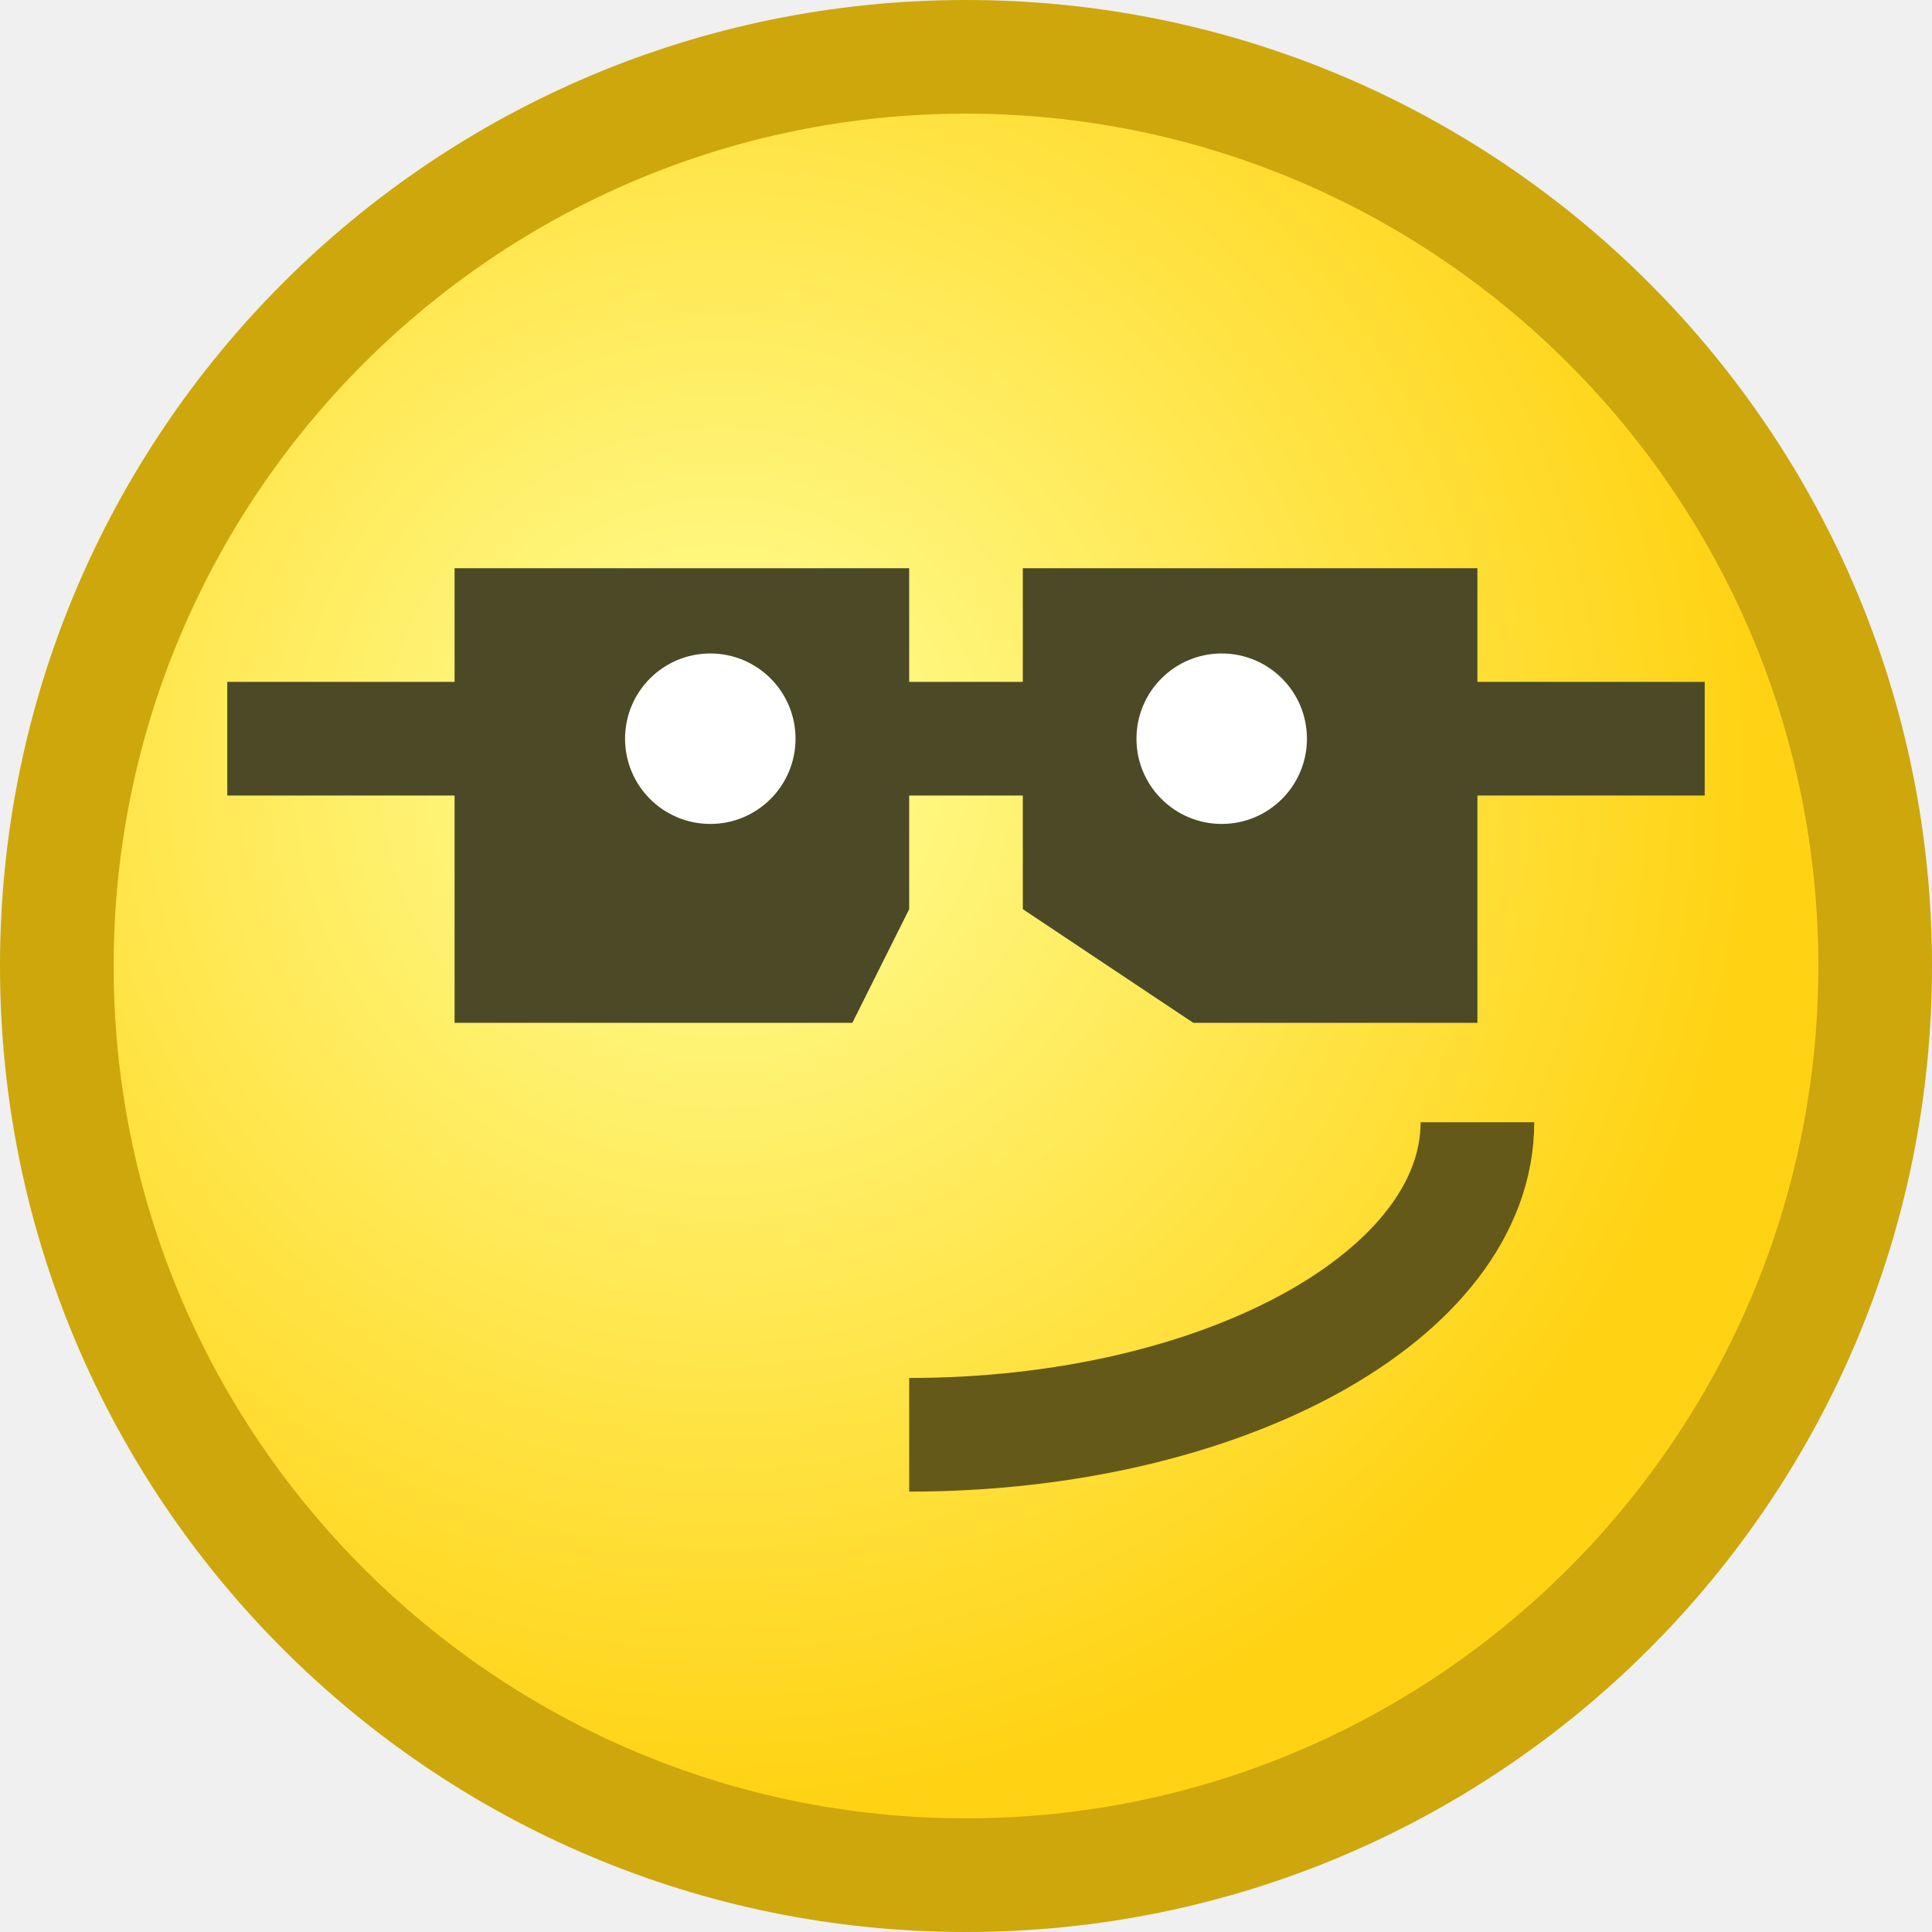
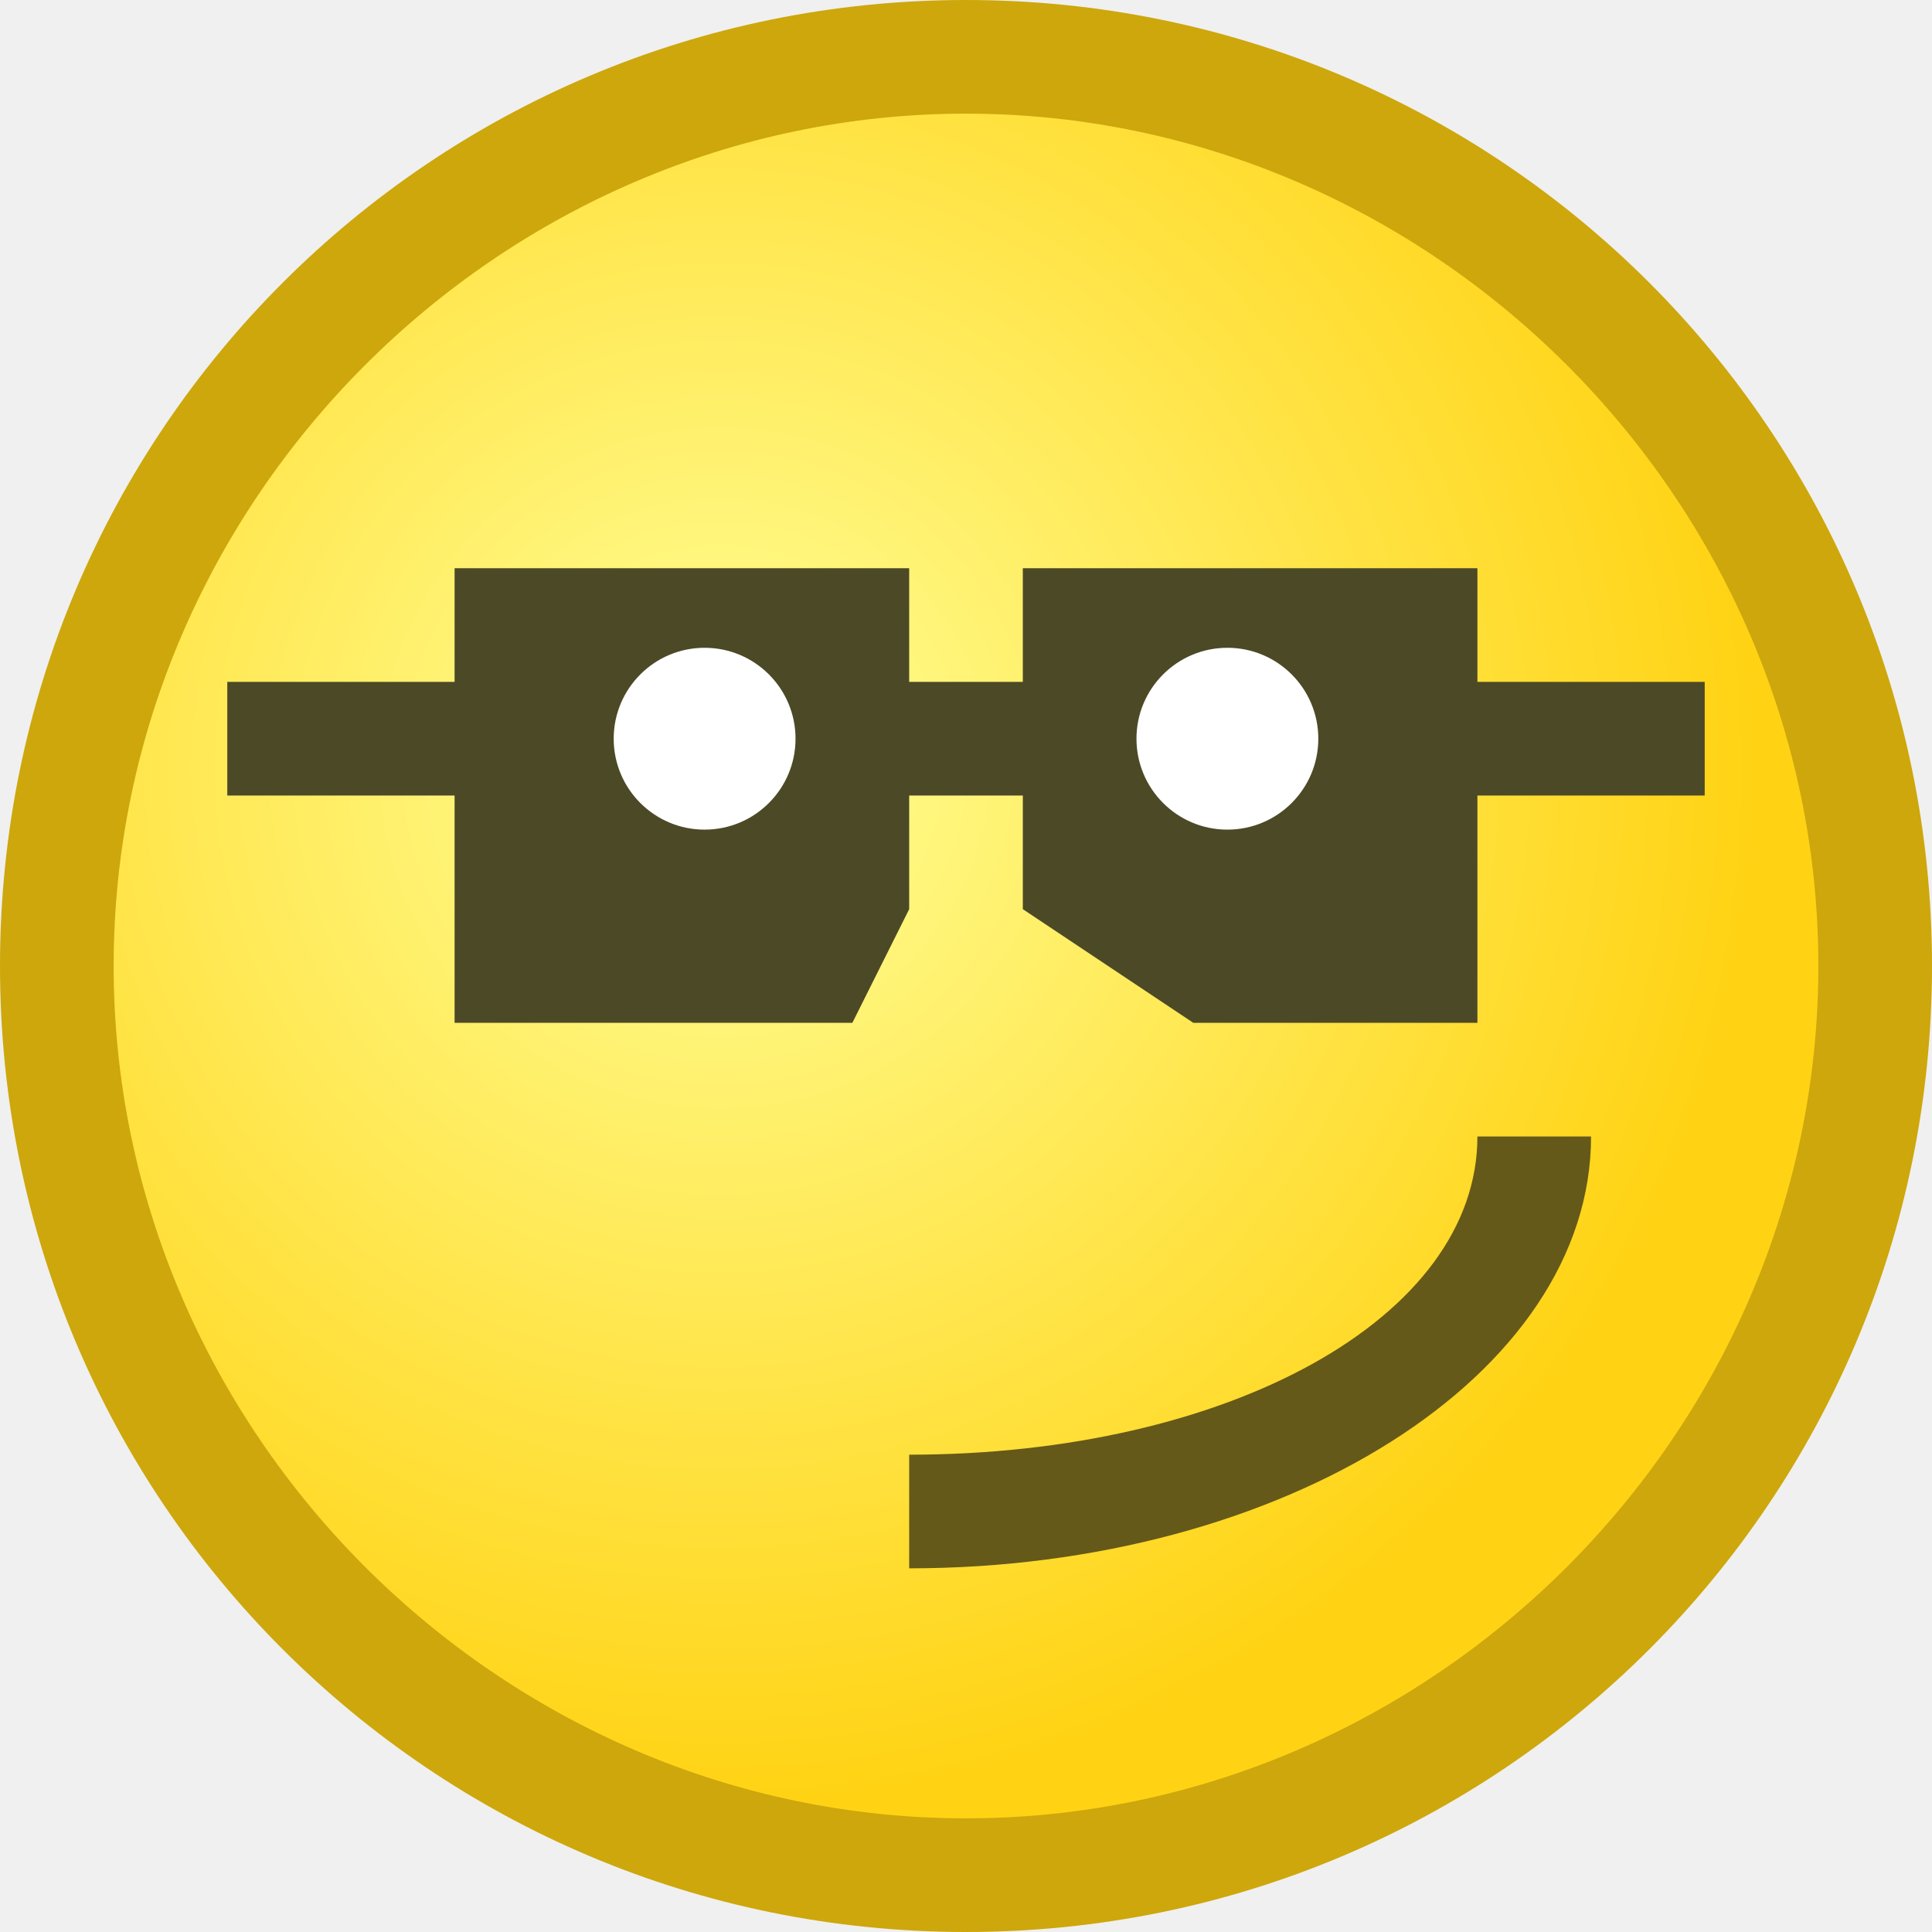
<svg xmlns="http://www.w3.org/2000/svg" version="1.1" height="17" width="17" xml:space="preserve">
+   <style type="text/css">
+ 		.st0{fill:url(#SVGID_1_);}
+ 		.st1{fill:#CDA70C;}
+ 		.st2{fill:#655919;}
+ 		.st3{fill:#4C4926;}
+ 		.st4{fill:#FFFFFF;}
+ 	</style>
  <radialGradient id="SVGID_1_" cx="6.333" cy="6.756" r="9.105" gradientUnits="userSpaceOnUse">
    <stop offset="0" style="stop-color:#FFFF98" />
    <stop offset="1" style="stop-color:#FFD314" />
  </radialGradient>
-   <path style="fill:url(#SVGID_1_);" d="M8.5,16.5c-4.411,0-8-3.589-8-8s3.589-8,8-8s8,3.589,8,8S12.911,16.5,8.5,16.5z" />
-   <path style="fill:#CDA70C;" d="M8.5,1C12.636,1,16,4.364,16,8.5S12.636,16,8.5,16S1,12.636,1,8.5S4.364,1,8.5,1 M8.5,0C3.806,0,0,3.806,0,8.5C0,13.194,3.806,17,8.5,17S17,13.194,17,8.5C17,3.806,13.194,0,8.5,0L8.5,0z" />
-   <path style="fill:none;stroke:#655919;stroke-miterlimit:10;" d="M13,9.875c0,1.519-2.236,2.75-5,2.75" />
-   <polygon style="fill:#4C4926;" points="4,5 4,9 7.5,9 8,8 8,5 " />
-   <polygon style="fill:#4C4926;" points="13,5 13,9 10.5,9 9,8 9,5 " />
-   <rect x="2" y="6" style="fill:#4C4926;" width="13" height="1" />
-   <circle style="fill:#FFFFFF;" cx="10.75" cy="6.5" r="0.75" />
-   <circle style="fill:#FFFFFF;" cx="6.25" cy="6.5" r="0.75" />
+   <path class="st0" d="M8.5,16.5c-4.4,0-8-3.6-8-8s3.6-8,8-8s8,3.6,8,8S12.9,16.5,8.5,16.5z" />
+   <path class="st1" d="M8.5,1C12.6,1,16,4.4,16,8.5S12.6,16,8.5,16S1,12.6,1,8.5S4.4,1,8.5,1 M8.5,0C3.8,0,0,3.8,0,8.5C0,13.2,3.8,17,8.5,17S17,13.2,17,8.5C17,3.8,13.2,0,8.5,0L8.5,0z" />
+   <path class="st2" d="M8,12.8c2.8,0,5-1.2,5-2.8h1c0,2.1-2.7,3.8-6,3.8V12.8z" />
+   <polygon class="st3" points="4,5 4,9 7.5,9 8,8 8,5 " />
+   <polygon class="st3" points="13,5 13,9 10.5,9 9,8 9,5 " />
+   <rect x="2" y="6" class="st3" width="13" height="1" />
+   <circle class="st4" cx="10.8" cy="6.5" r="0.8" />
+   <circle class="st4" cx="6.2" cy="6.5" r="0.8" />
</svg>
